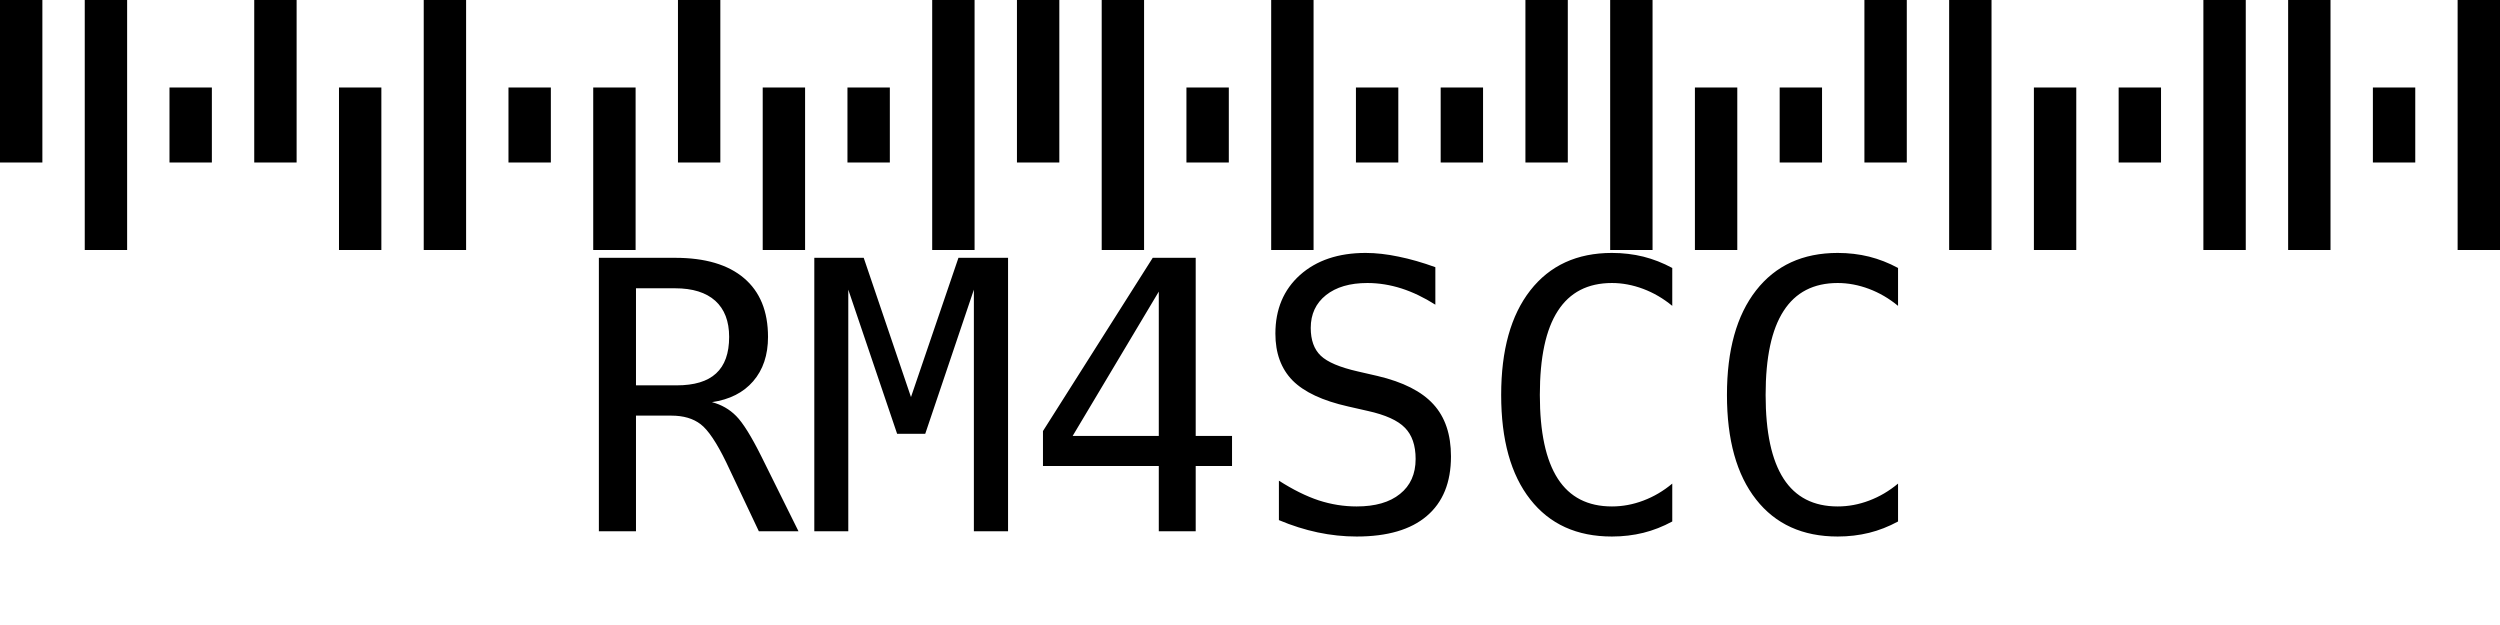
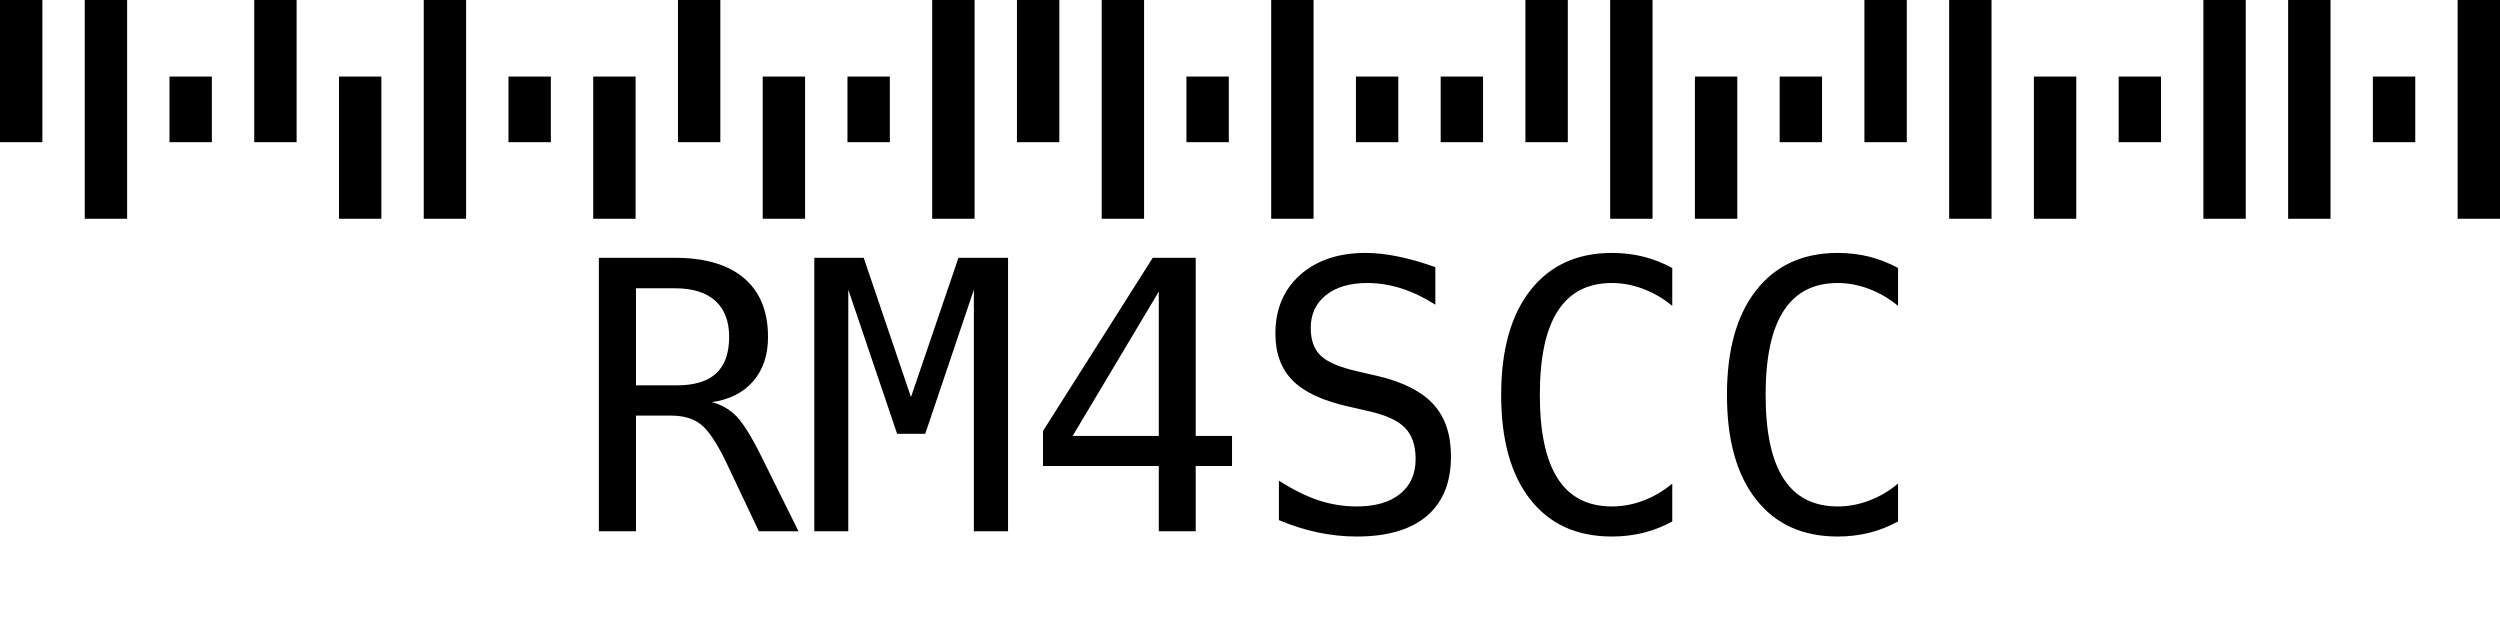
<svg xmlns="http://www.w3.org/2000/svg" viewBox="0 0 200 50">
-   <path d="M 0 0 h 3.39 v 13 h -3.39 z M 6.78 0 h 3.39 v 20 h -3.39 z M 13.559 7 h 3.39 v 6 h -3.39 z M 20.339 0 h 3.39 v 13 h -3.39 z M 27.119 7 h 3.39 v 13 h -3.39 z M 33.898 0 h 3.39 v 20 h -3.39 z M 40.678 7 h 3.39 v 6 h -3.39 z M 47.458 7 h 3.39 v 13 h -3.39 z M 54.237 0 h 3.39 v 13 h -3.39 z M 61.017 7 h 3.39 v 13 h -3.39 z M 67.797 7 h 3.39 v 6 h -3.39 z M 74.576 0 h 3.39 v 20 h -3.39 z M 81.356 0 h 3.39 v 13 h -3.39 z M 88.136 0 h 3.39 v 20 h -3.39 z M 94.915 7 h 3.39 v 6 h -3.39 z M 101.695 0 h 3.39 v 20 h -3.39 z M 108.475 7 h 3.39 v 6 h -3.39 z M 115.254 7 h 3.39 v 6 h -3.39 z M 122.034 0 h 3.39 v 13 h -3.39 z M 128.814 0 h 3.39 v 20 h -3.39 z M 135.593 7 h 3.39 v 13 h -3.39 z M 142.373 7 h 3.39 v 6 h -3.39 z M 149.153 0 h 3.39 v 13 h -3.39 z M 155.932 0 h 3.39 v 20 h -3.39 z M 162.712 7 h 3.39 v 13 h -3.39 z M 169.492 7 h 3.39 v 6 h -3.39 z M 176.271 0 h 3.39 v 20 h -3.39 z M 183.051 0 h 3.39 v 20 h -3.39 z M 189.831 7 h 3.39 v 6 h -3.39 z M 196.61 0 h 3.39 v 20 h -3.39 z " style="fill: #000000" />
+   <path d="M 0 0 h 3.39 v 11.375 h -3.39 z M 6.78 0 h 3.39 v 17.5 h -3.39 z M 13.559 6.125 h 3.39 v 5.25 h -3.39 z M 20.339 0 h 3.39 v 11.375 h -3.39 z M 27.119 6.125 h 3.39 v 11.375 h -3.39 z M 33.898 0 h 3.39 v 17.5 h -3.39 z M 40.678 6.125 h 3.39 v 5.25 h -3.39 z M 47.458 6.125 h 3.39 v 11.375 h -3.39 z M 54.237 0 h 3.39 v 11.375 h -3.39 z M 61.017 6.125 h 3.39 v 11.375 h -3.39 z M 67.797 6.125 h 3.39 v 5.25 h -3.39 z M 74.576 0 h 3.39 v 17.5 h -3.39 z M 81.356 0 h 3.39 v 11.375 h -3.39 z M 88.136 0 h 3.39 v 17.5 h -3.39 z M 94.915 6.125 h 3.39 v 5.25 h -3.39 z M 101.695 0 h 3.39 v 17.5 h -3.39 z M 108.475 6.125 h 3.39 v 5.25 h -3.39 z M 115.254 6.125 h 3.39 v 5.25 h -3.39 z M 122.034 0 h 3.39 v 11.375 h -3.39 z M 128.814 0 h 3.39 v 17.5 h -3.39 z M 135.593 6.125 h 3.39 v 11.375 h -3.39 z M 142.373 6.125 h 3.39 v 5.25 h -3.39 z M 149.153 0 h 3.39 v 11.375 h -3.39 z M 155.932 0 h 3.39 v 17.5 h -3.39 z M 162.712 6.125 h 3.39 v 11.375 h -3.39 z M 169.492 6.125 h 3.39 v 5.25 h -3.39 z M 176.271 0 h 3.39 v 17.5 h -3.39 z M 183.051 0 h 3.39 v 17.5 h -3.39 z M 189.831 6.125 h 3.39 v 5.25 h -3.39 z M 196.61 0 h 3.39 v 17.5 h -3.39 z " style="fill: #000000" />
  <text style="fill: #000000; font-family: &quot;monospace&quot;; font-size: 30px" x="0" y="0">
    <tspan style="text-anchor: middle" x="100" y="42.5">RM4SCC</tspan>
  </text>
</svg>
